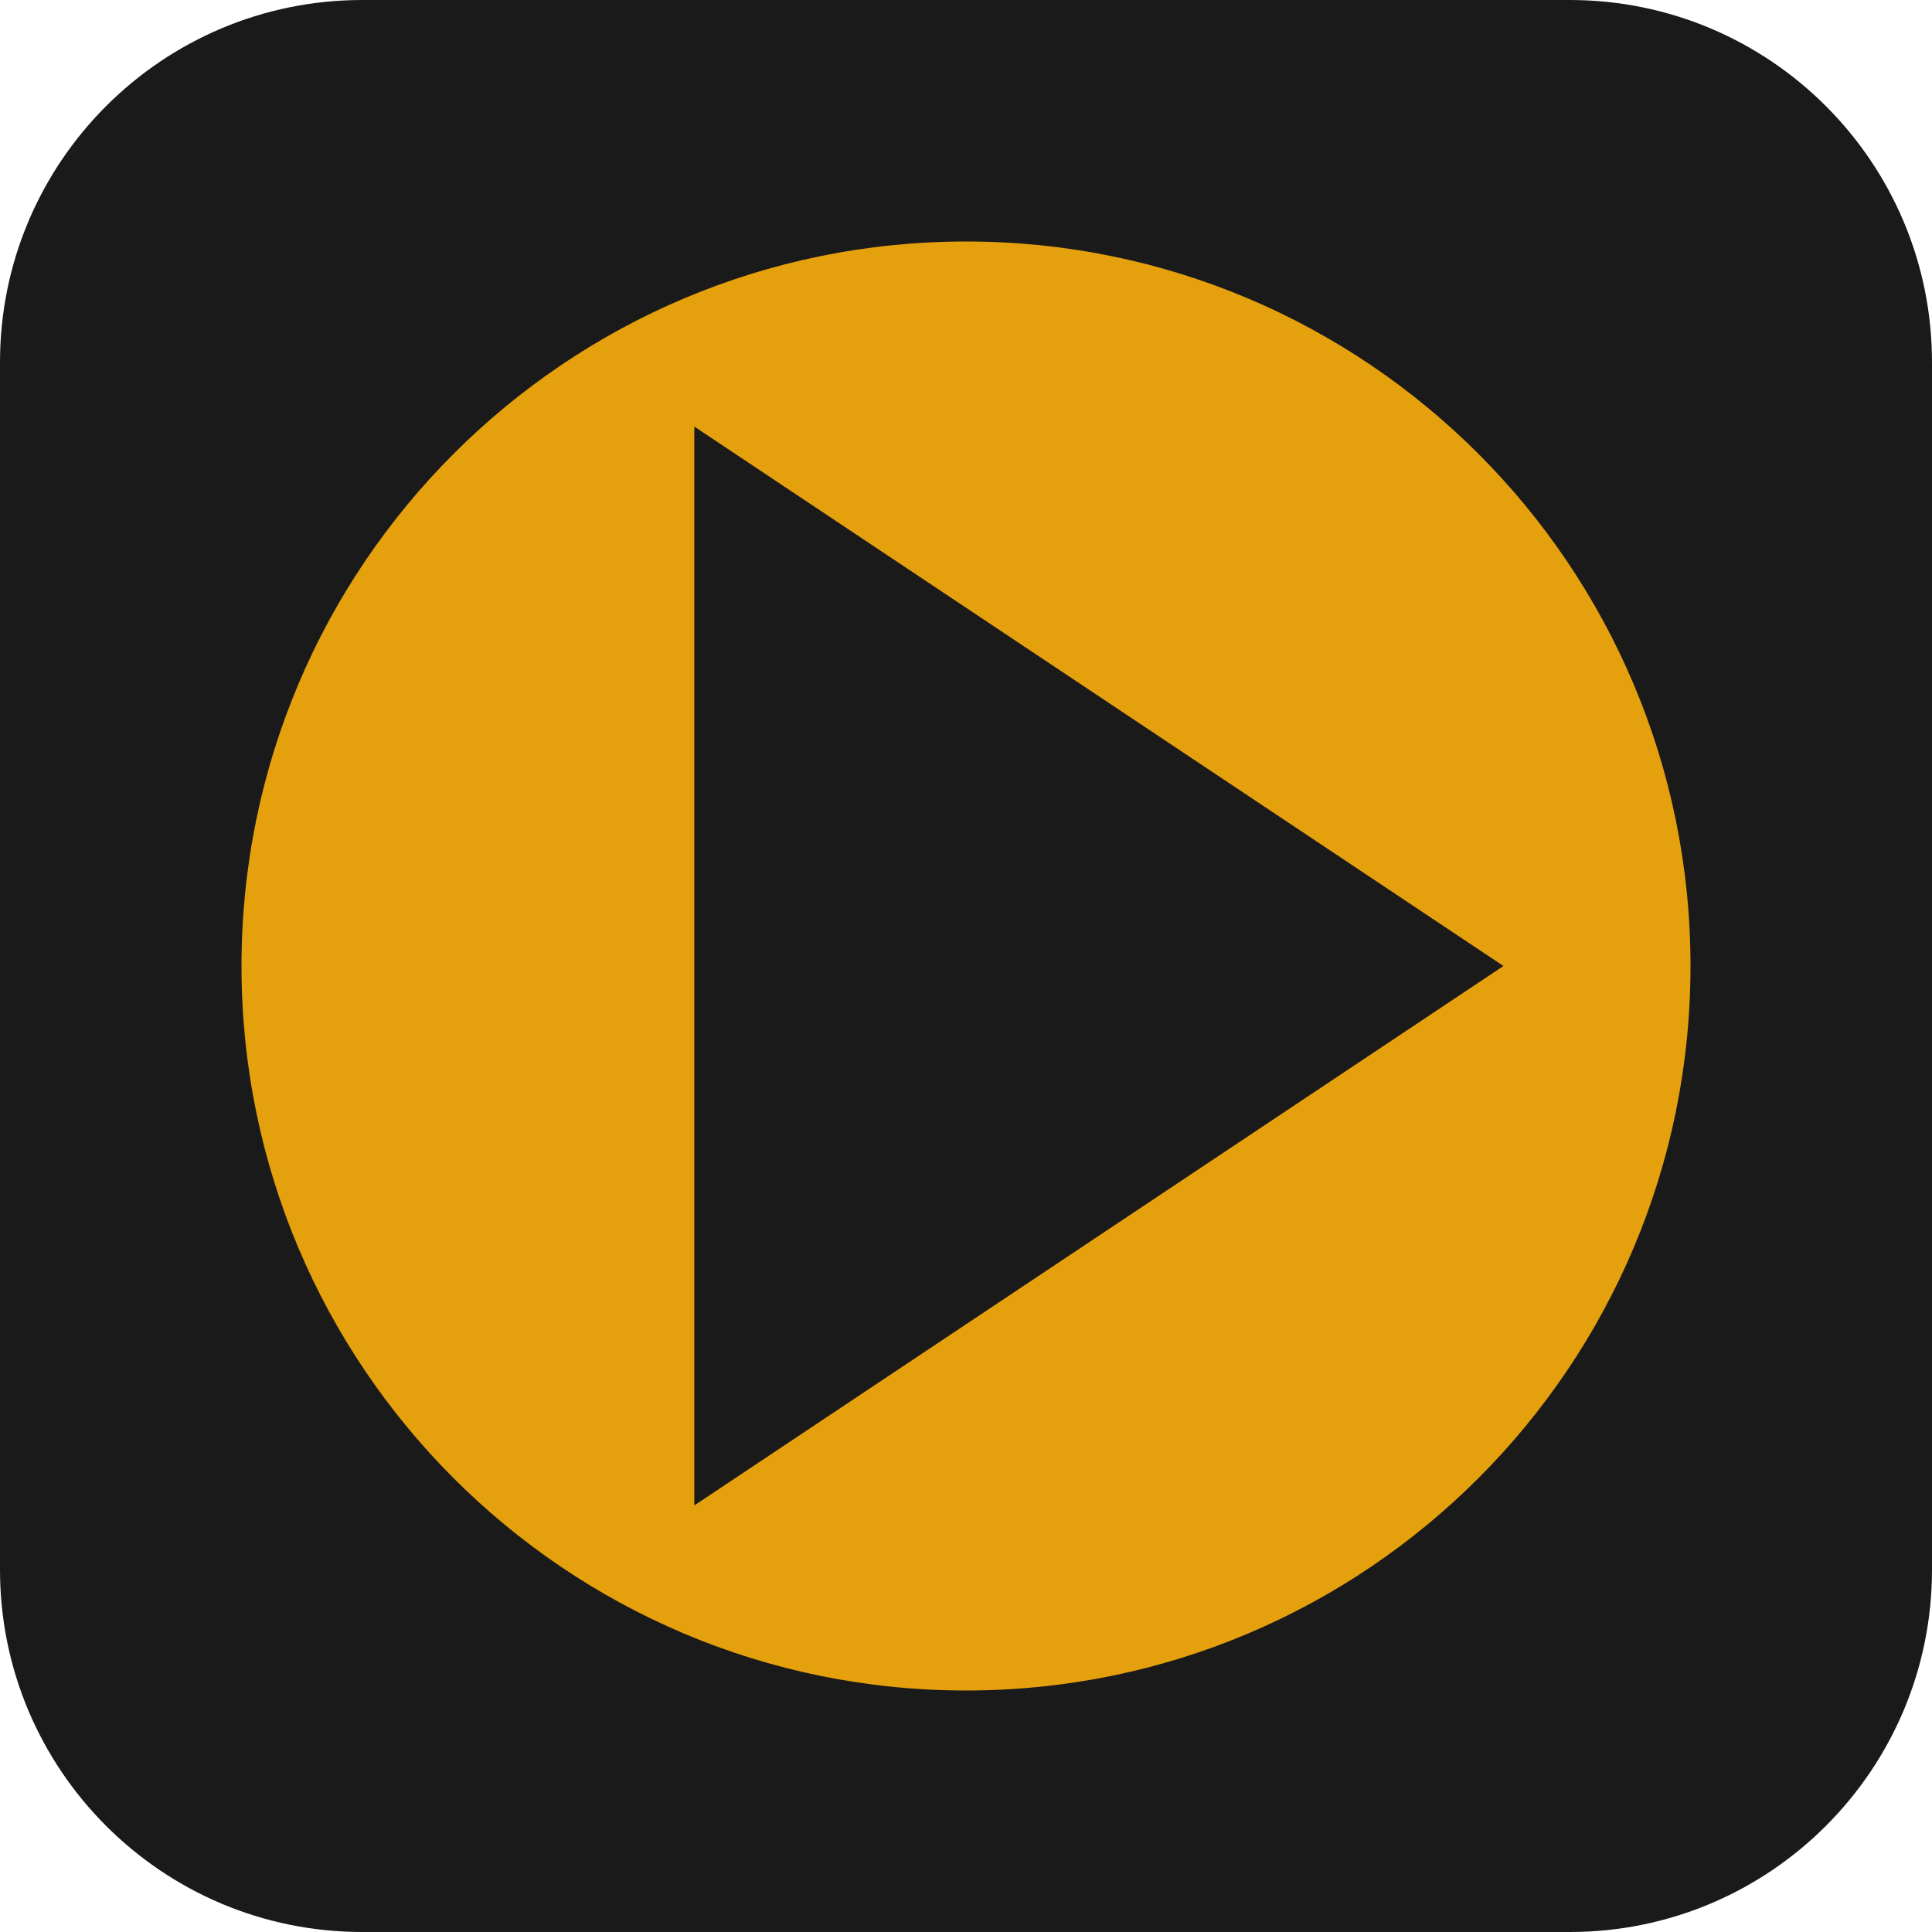
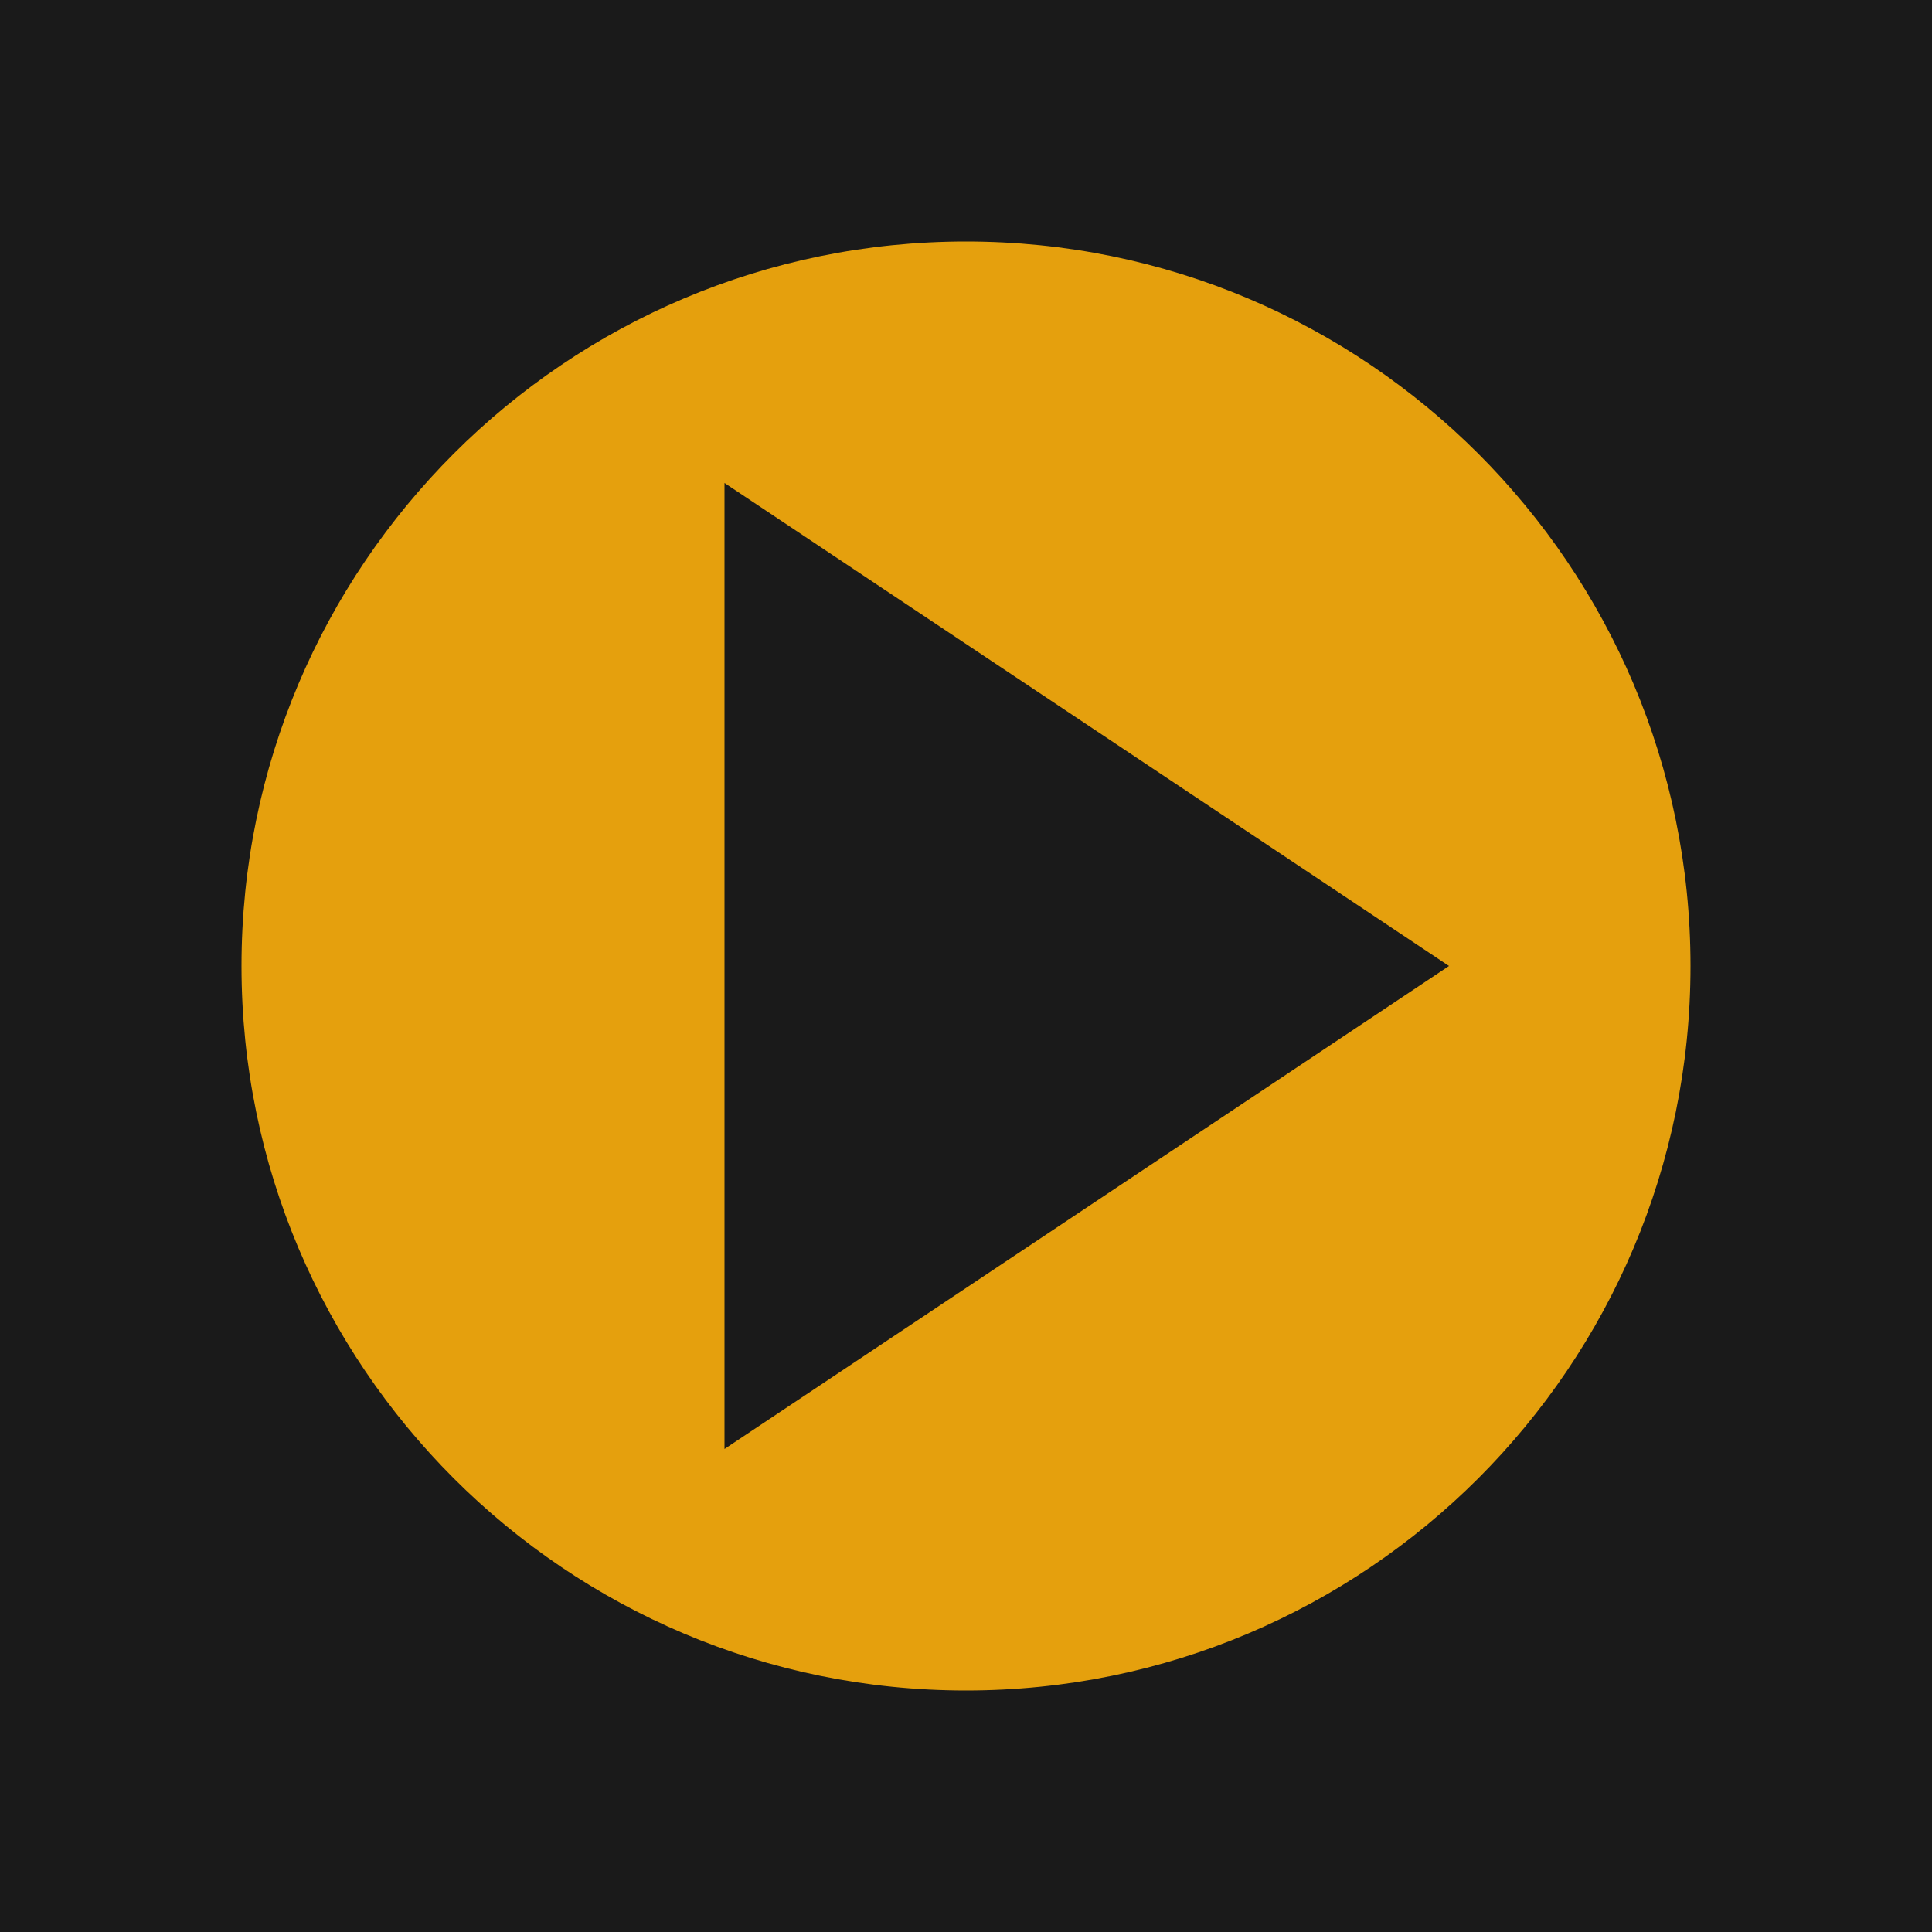
<svg xmlns="http://www.w3.org/2000/svg" viewBox="0 0 256 256">
-   <rect width="256" height="256" rx="48" fill="#1a1a1a" />
+   <rect width="256" height="256" fill="#1a1a1a" />
  <circle cx="128" cy="128" r="96" fill="#e5a00d" />
-   <path d="M96 192V64l96 64-96 64z" fill="#1a1a1a" stroke="#1a1a1a" stroke-width="8" />
+   <path d="M96 192V64l96 64-96 64z" fill="#1a1a1a" />
</svg>
